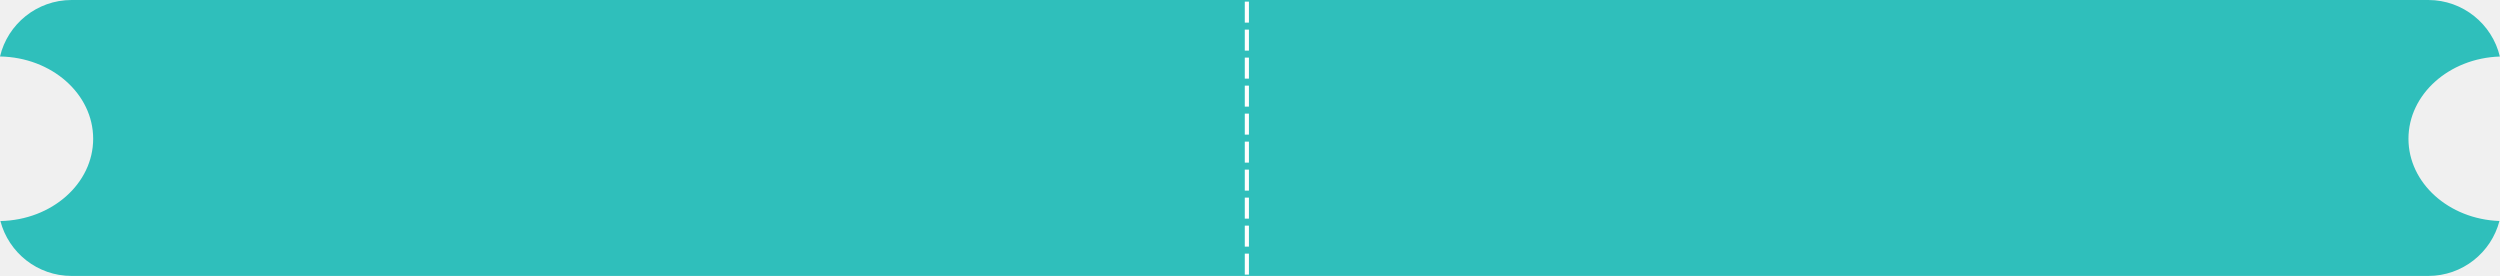
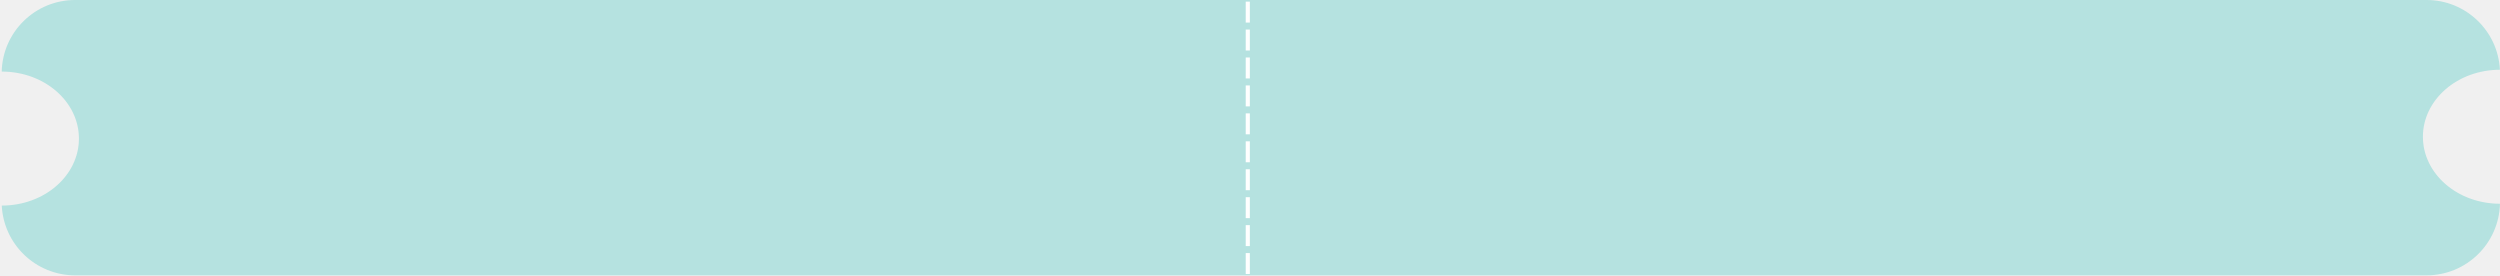
- <svg xmlns="http://www.w3.org/2000/svg" preserveAspectRatio="none" width="1359" height="150" viewBox="0 0 1359 150" fill="none">
-   <path fill-rule="evenodd" clip-rule="evenodd" d="M38.914 0C20.023 0 4.191 13.096 0 30.704C28.063 31.164 50.648 51.015 50.648 75.435C50.648 99.793 28.179 119.604 0.216 120.162C4.713 137.332 20.334 150 38.914 150H1320C1338.59 150 1354.21 137.319 1358.7 120.135C1331.19 119.144 1309.24 99.511 1309.24 75.435C1309.24 51.297 1331.3 31.623 1358.92 30.728C1354.73 13.107 1338.89 0 1320 0H38.914Z" fill="#2FBFBB" />
-   <mask id="mask0_227_1453" style="mask-type:luminance" maskUnits="userSpaceOnUse" x="676" y="0" width="3" height="150">
-     <path d="M679 0H676V150H679V0Z" fill="white" />
+ <svg xmlns="http://www.w3.org/2000/svg" preserveAspectRatio="none" width="1362" height="150" viewBox="0 0 1362 150" fill="none">
+   <path fill-rule="evenodd" clip-rule="evenodd" d="M40.914 0C19.157 0 1.457 17.371 0.927 39L1 39C24.196 39 43 55.342 43 75.5C43 95.658 24.196 112 1 112L0.963 112C2.005 133.162 19.494 150 40.914 150H1322C1343.75 150 1361.45 132.629 1361.98 111C1338.79 110.992 1320 94.653 1320 74.5C1320 54.357 1338.78 38.025 1361.95 38C1360.9 16.838 1343.42 0 1322 0H40.914Z" fill="#B5E2E0" />
+   <mask id="mask0_227_1453" style="mask-type:luminance" maskUnits="userSpaceOnUse" x="678" y="0" width="3" height="150">
+     <path d="M681 0H678V150H681V0Z" fill="white" />
  </mask>
  <g mask="url(#mask0_227_1453)">
-     <path d="M678.918 149.285V137.872H676.668V149.285M678.918 134.067V122.654H676.668V134.067M678.918 118.85V107.427H676.668V118.85M678.918 103.622V92.209H676.668V103.622M678.918 88.405V76.992H676.668V88.405M678.918 73.177V61.764H676.668V73.177M678.918 57.96V46.547H676.668V57.96M678.918 42.742V31.319H676.668V42.742M678.918 27.515V16.102H676.668V27.515M678.918 12.297V0.884H676.668V12.297" fill="white" />
+     <path d="M680.918 149.285V137.872H678.668V149.285M680.918 134.067V122.654H678.668V134.067M680.918 118.85V107.427H678.668V118.85M680.918 103.622V92.209H678.668V103.622M680.918 88.405V76.992H678.668V88.405M680.918 73.177V61.764H678.668V73.177M680.918 57.96V46.547H678.668V57.96M680.918 42.742V31.319H678.668V42.742M680.918 27.515V16.102H678.668V27.515M680.918 12.297V0.884H678.668V12.297" fill="white" />
  </g>
</svg>
